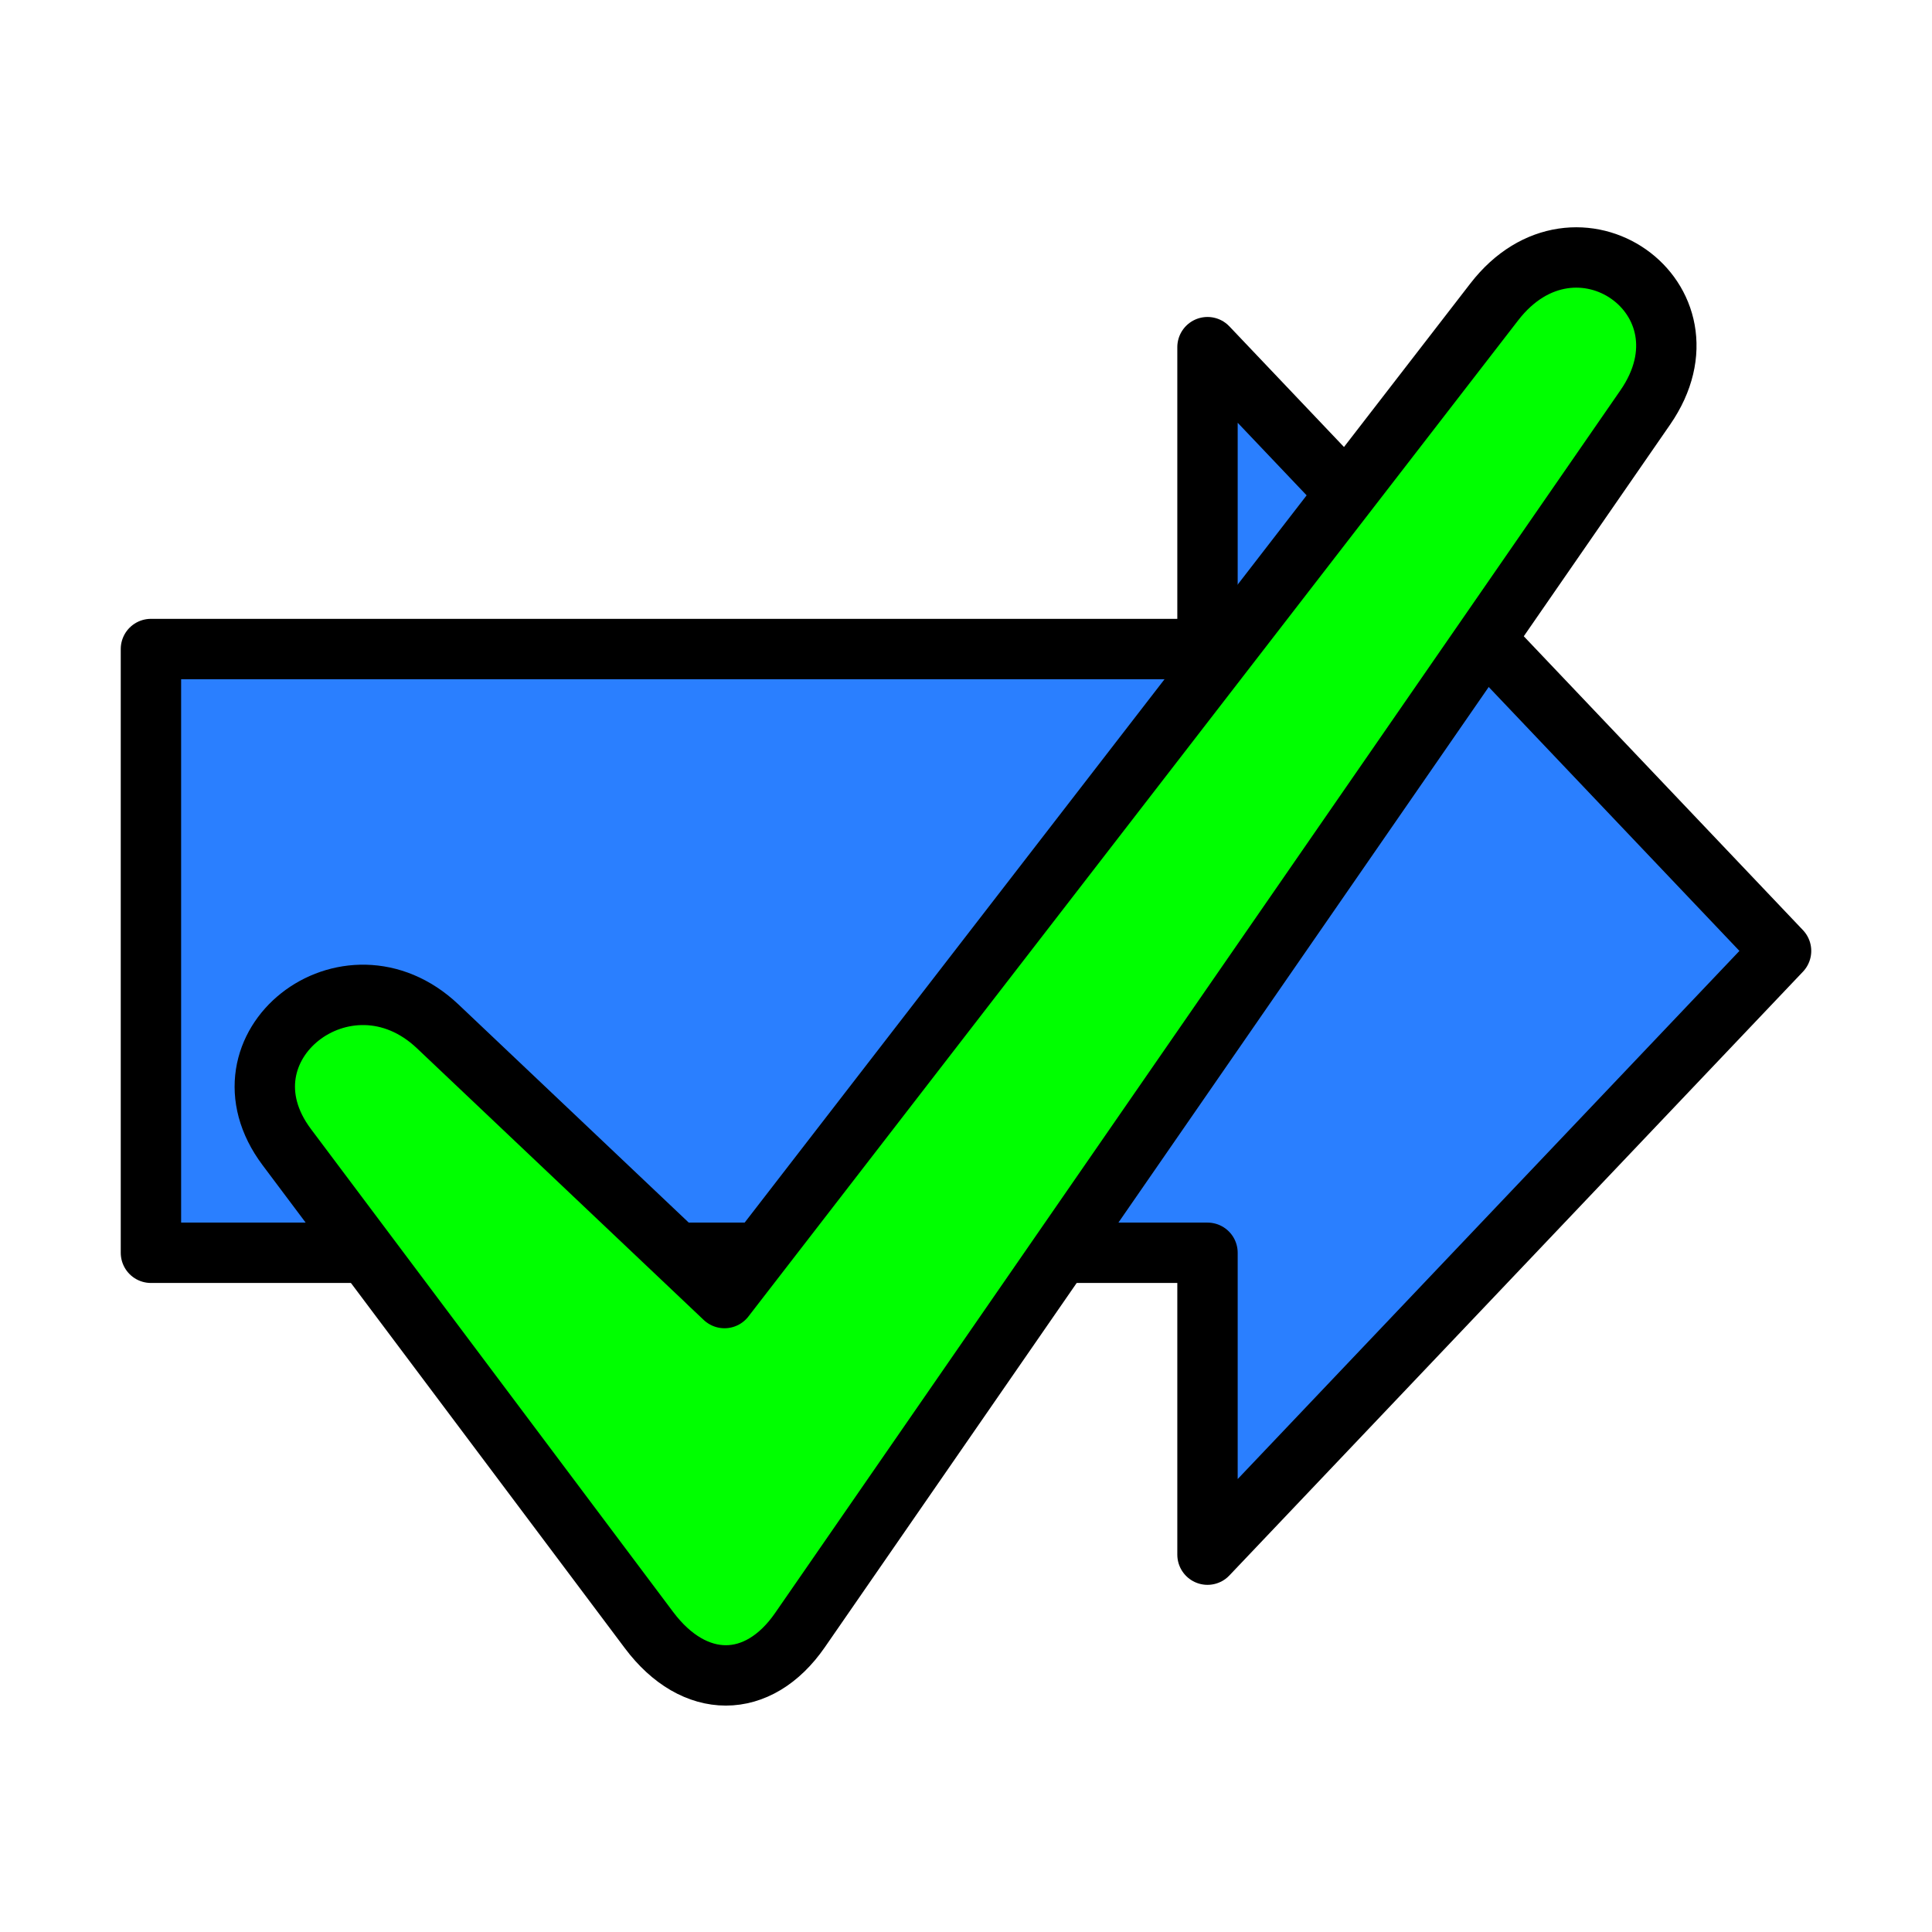
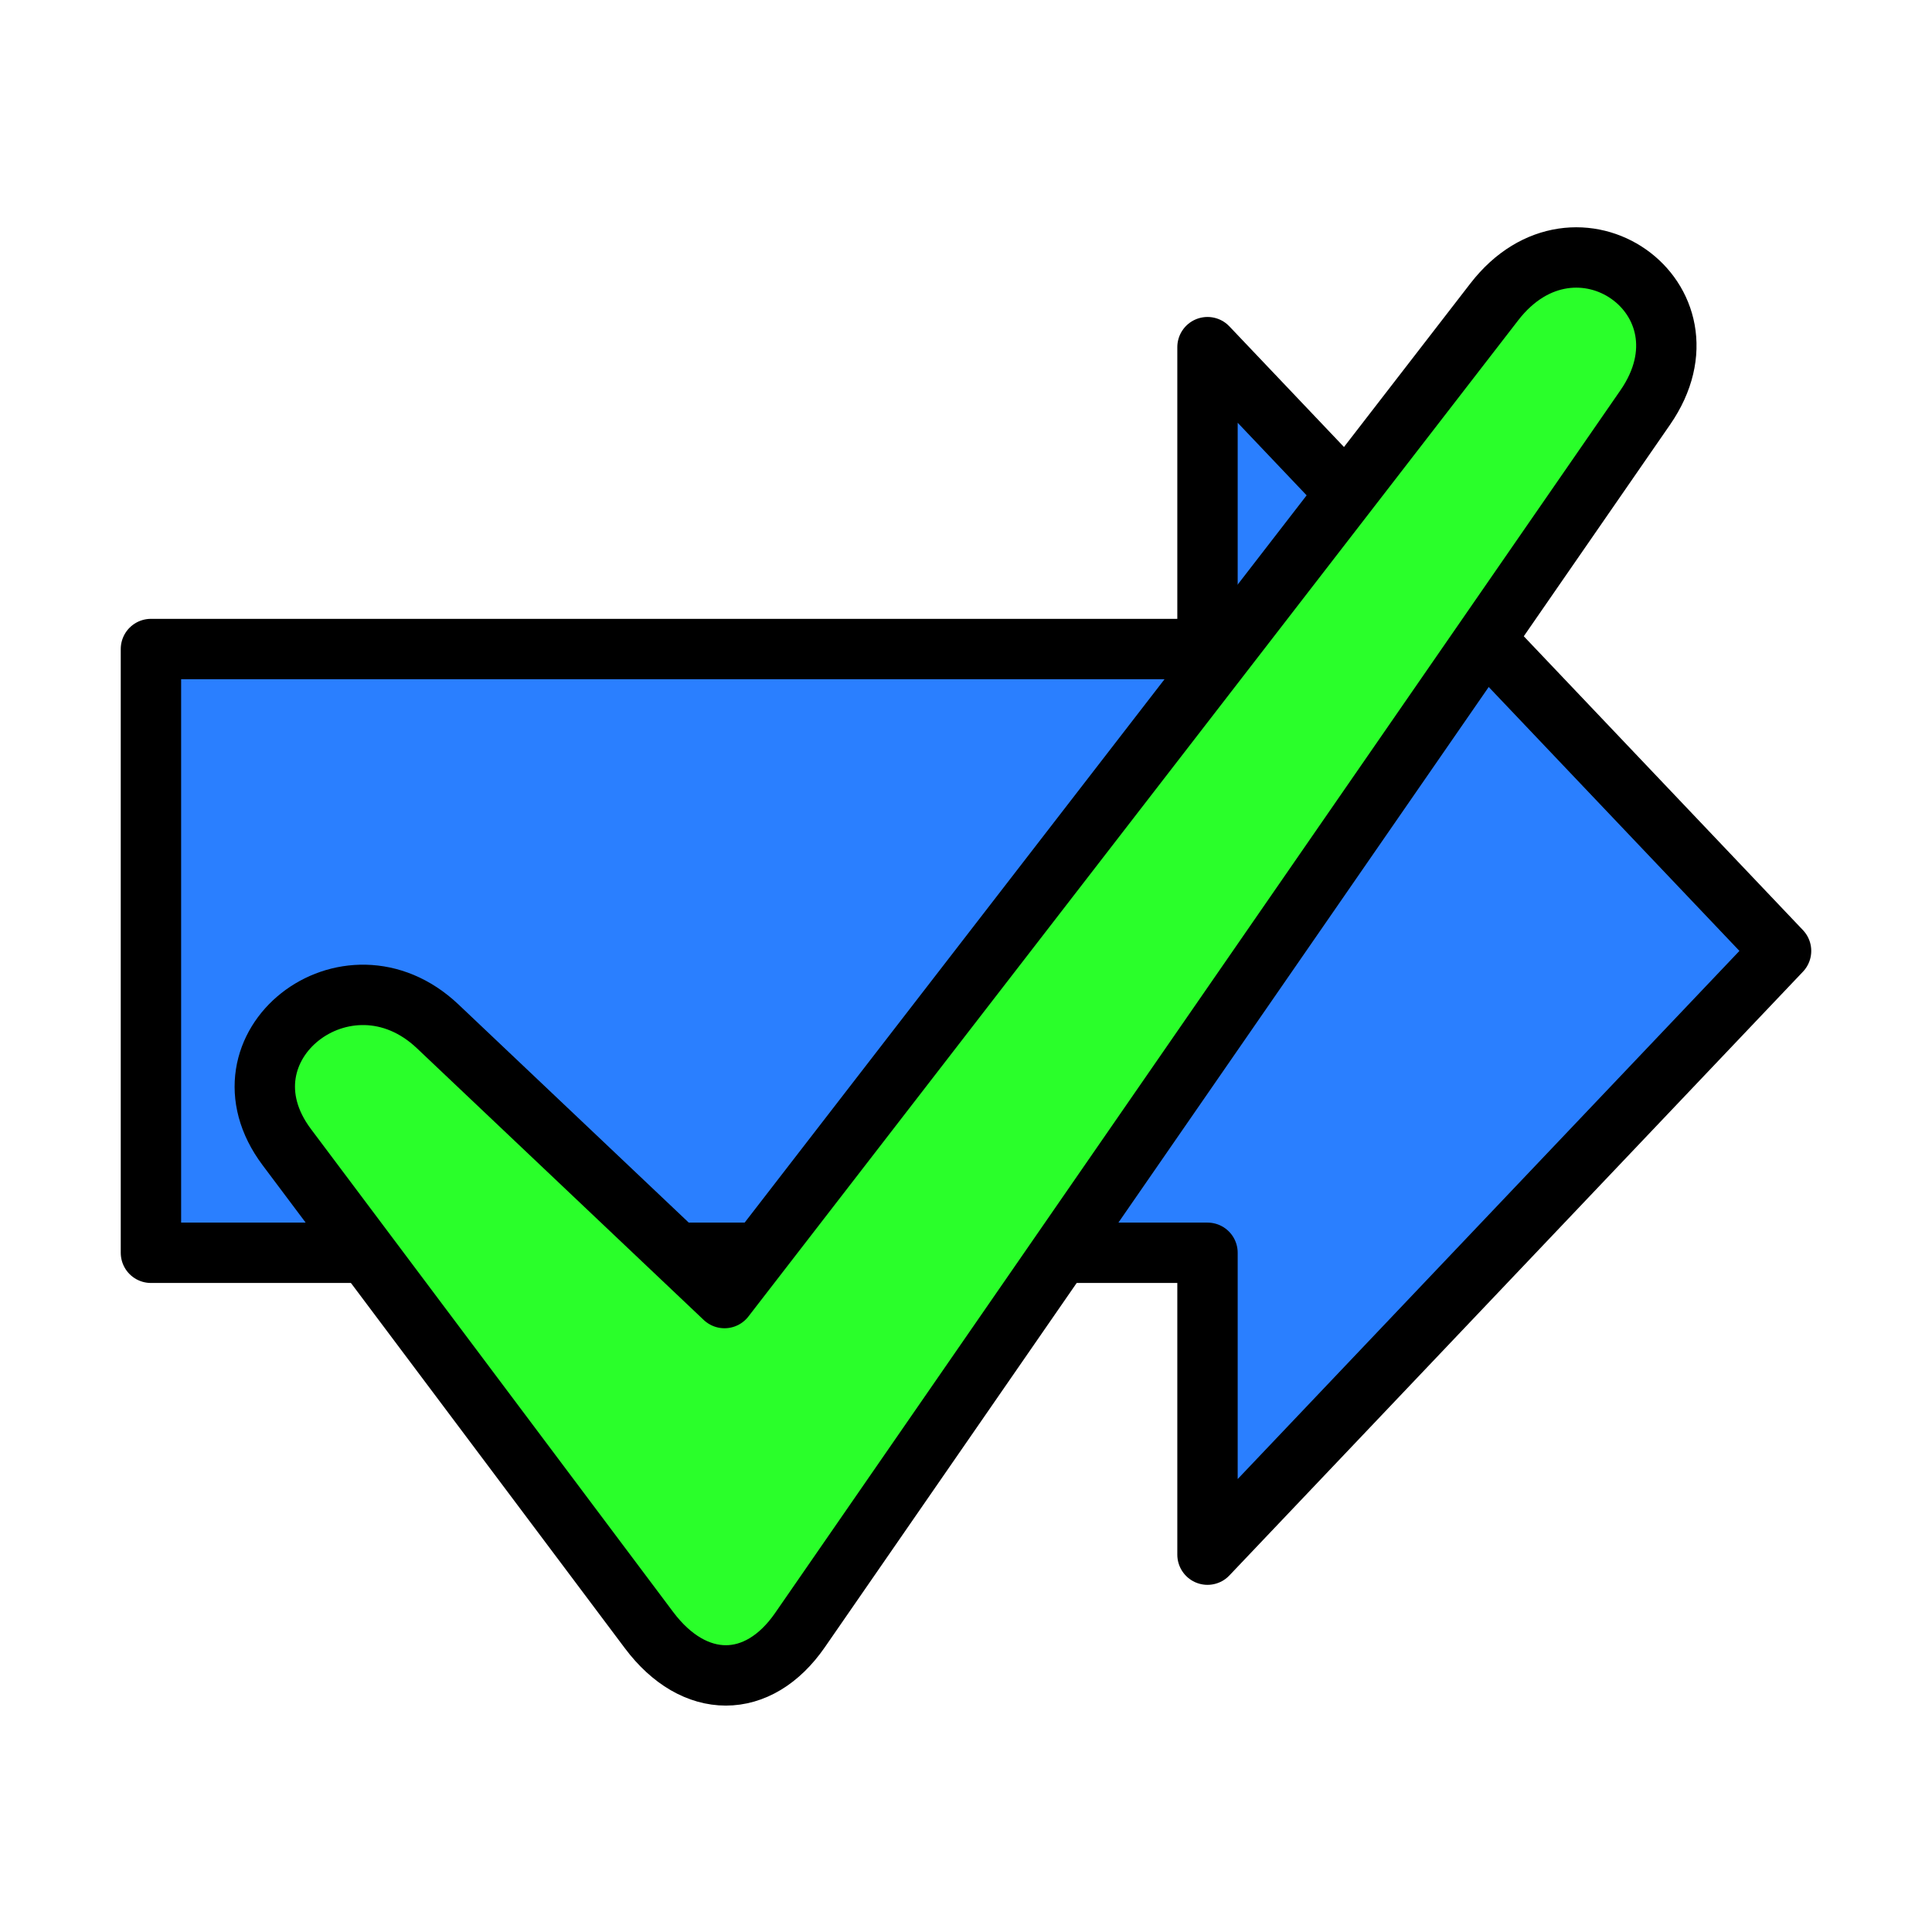
<svg xmlns="http://www.w3.org/2000/svg" version="1.0" width="64" height="64" id="svg2383">
  <defs id="defs2385" />
  <path d="M 40,51.5 L 40,41.5 L 5,41.5 L 5,21.5 L 40,21.5 L 40,11.5 L 59,31.5 L 40,51.5 z" id="path2442" style="fill:#2a7fff;stroke:#000000;stroke-width:2;stroke-linecap:round;stroke-linejoin:round" />
-   <path d="M 49.5,10 L 24,43 L 14.5,34 C 11.5,31.158 7,34.667 9.5,38 L 21.5,54 C 23,56 25.117,56 26.5,54 L 54.5,13.5 C 57,9.884 52.205,6.5 49.5,10 z" id="path2383" style="fill:#00ff00;stroke:#000000;stroke-width:2;stroke-linecap:round;stroke-linejoin:round" />
+   <path d="M 49.5,10 L 24,43 L 14.5,34 C 11.5,31.158 7,34.667 9.5,38 L 21.5,54 C 23,56 25.117,56 26.5,54 L 54.5,13.5 C 57,9.884 52.205,6.5 49.5,10 z" id="path2383" style="fill:#2aff2a;stroke:#000000;stroke-width:2;stroke-linecap:round;stroke-linejoin:round" />
</svg>
